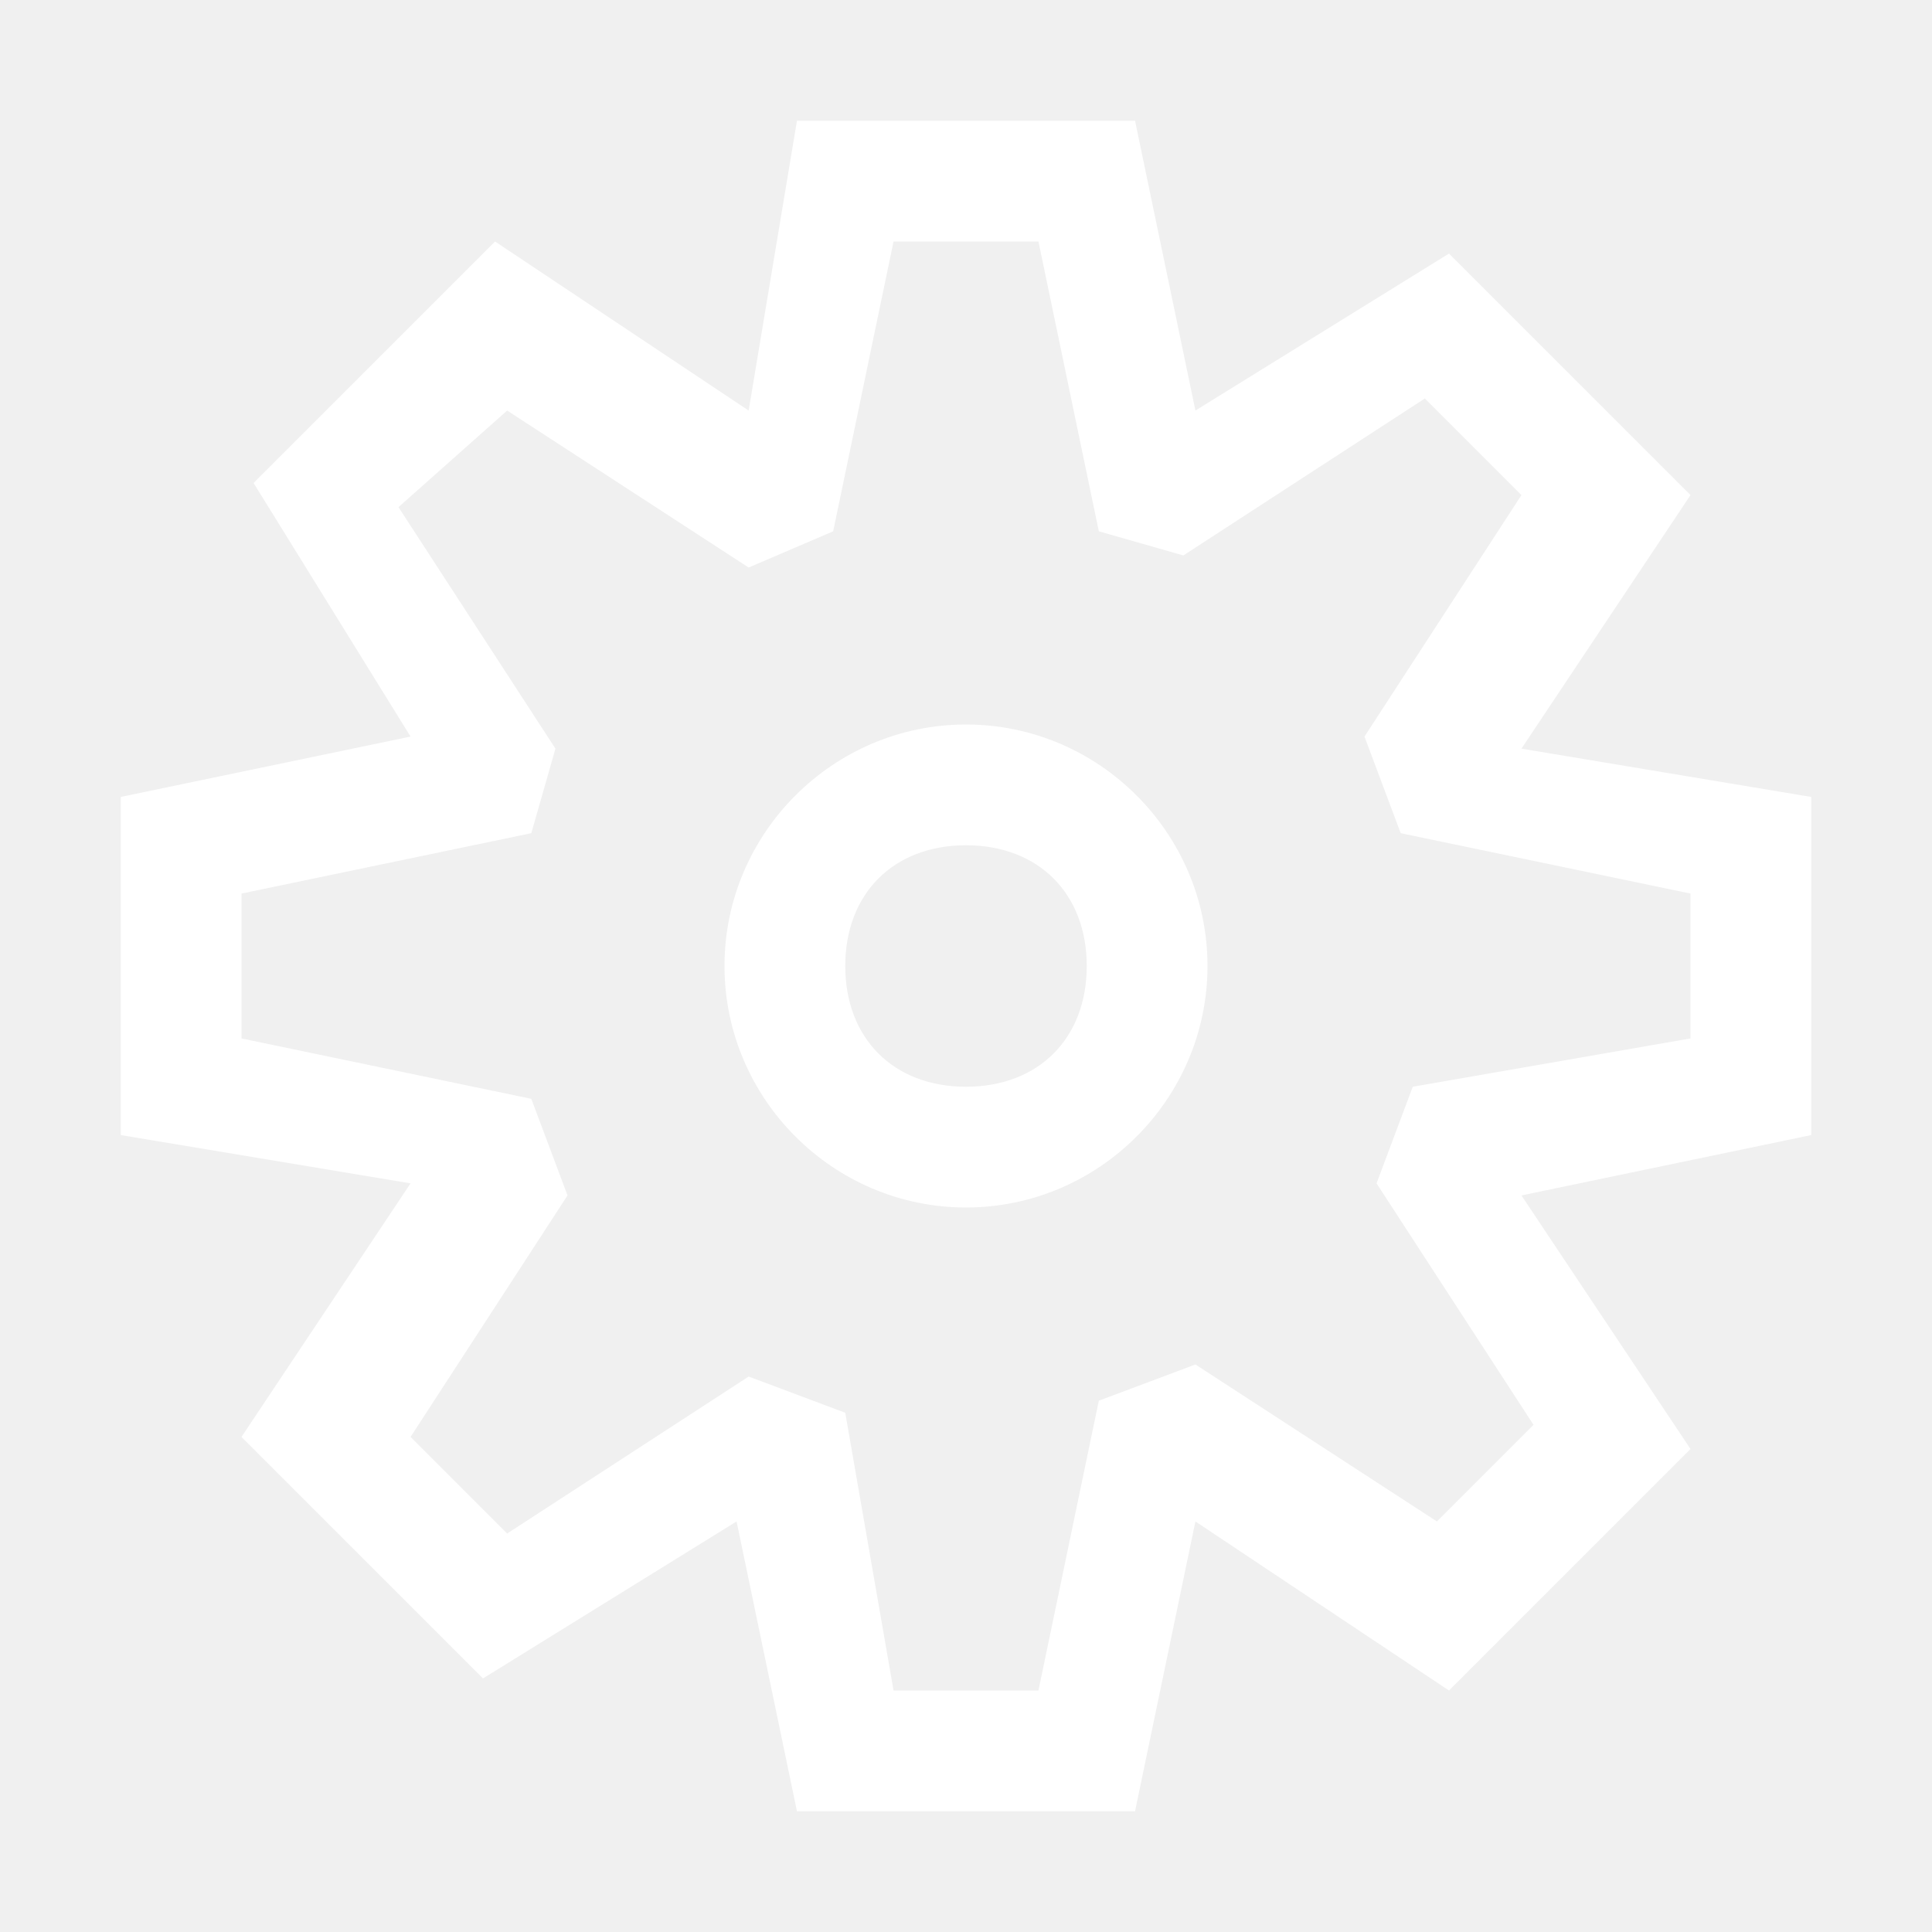
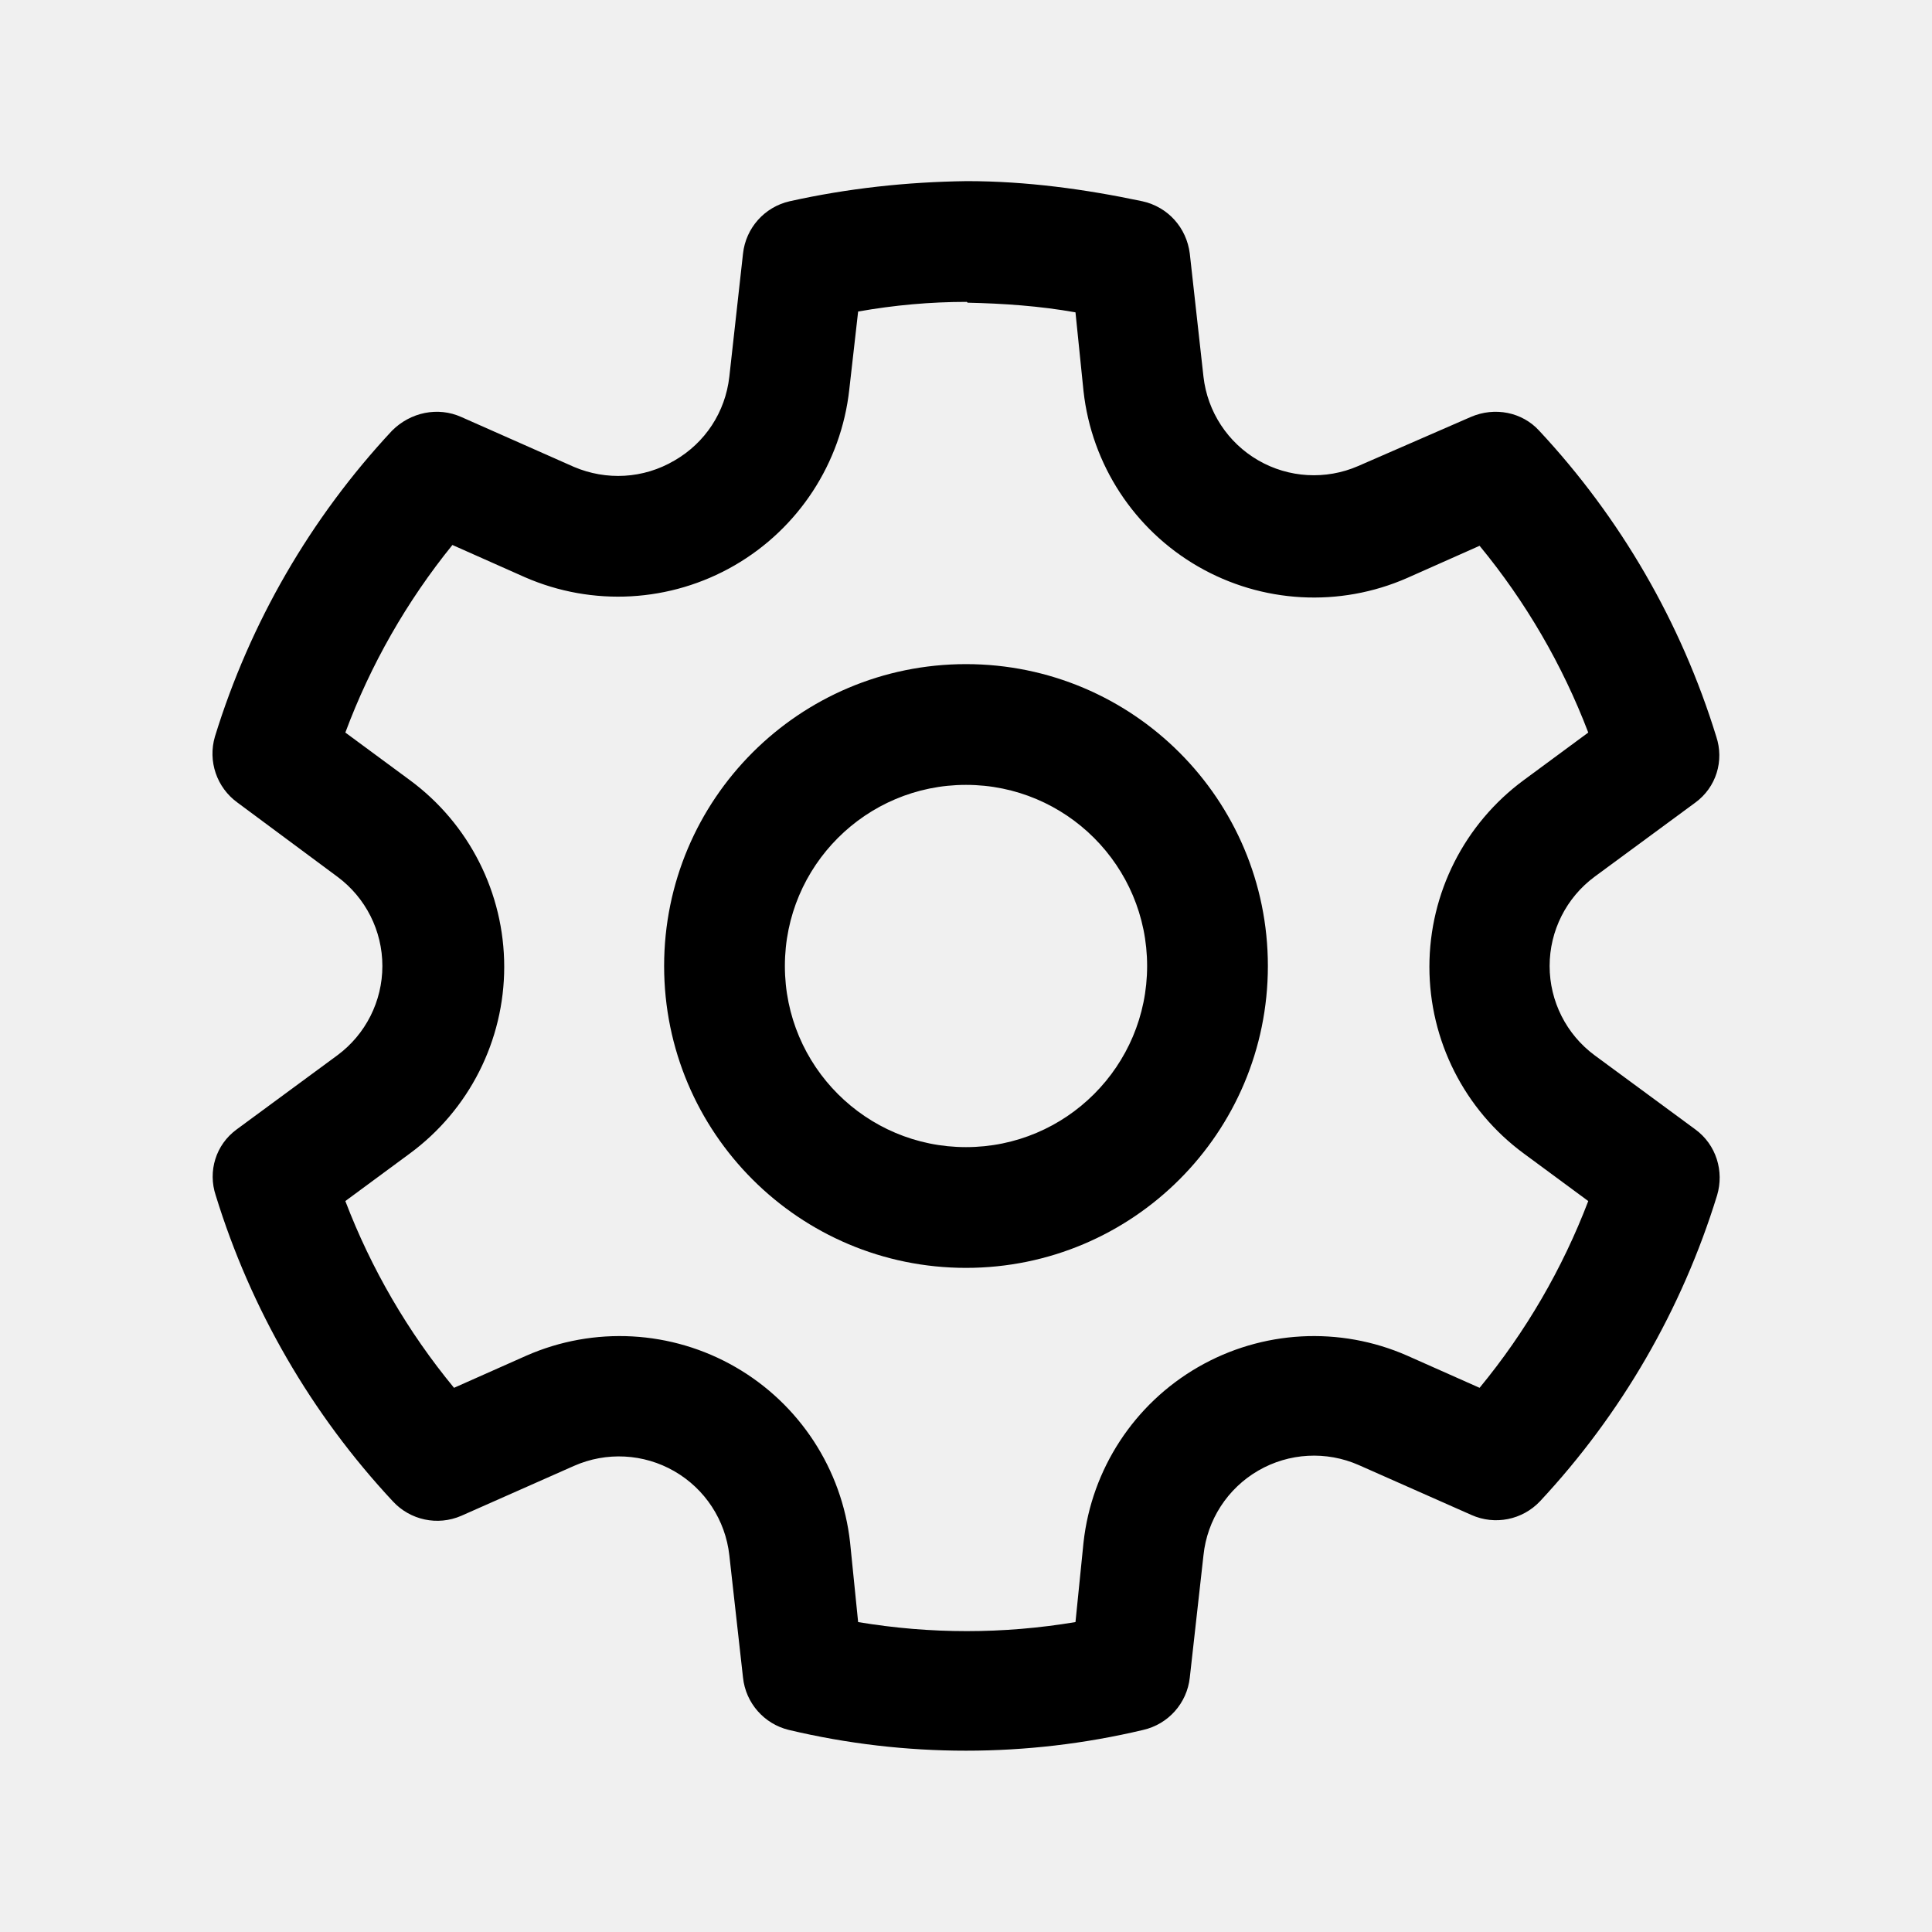
- <svg xmlns="http://www.w3.org/2000/svg" width="16" height="16" viewBox="0 0 16 16" fill="white">
-   <path d="M9.1 4.4L8.6 2H7.4l-.5 2.4-.7.3-2-1.3-.9.8 1.3 2-.2.7-2.4.5v1.2l2.4.5.3.8-1.3 2 .8.8 2-1.3.8.3.4 2.3h1.2l.5-2.4.8-.3 2 1.3.8-.8-1.3-2 .3-.8 2.3-.4V7.4l-2.4-.5-.3-.8 1.3-2-.8-.8-2 1.3-.7-.2zM9.4 1l.5 2.4L12 2.1l2 2-1.4 2.1 2.4.4v2.8l-2.4.5L14 12l-2 2-2.1-1.4-.5 2.4H6.6l-.5-2.4L4 13.9l-2-2 1.4-2.1L1 9.4V6.6l2.4-.5L2.1 4l2-2 2.1 1.4.4-2.4h2.8zm.6 7c0 1.1-.9 2-2 2s-2-.9-2-2 .9-2 2-2 2 .9 2 2zM8 9c.6 0 1-.4 1-1s-.4-1-1-1-1 .4-1 1 .4 1 1 1z" />
+ <svg xmlns="http://www.w3.org/2000/svg" width="24" height="24" viewBox="0 0 24 24">
+   <path fill="currentColor" d="M12.01 2.25c.74 0 1.47.1 2.18.25.32.07.55.33.59.65l.17 1.53a1.38 1.38 0 0 0 1.92 1.11l1.4-.61c.3-.13.64-.06.85.17a9.8 9.8 0 0 1 2.2 3.8c.1.3 0 .63-.26.82l-1.25.92a1.38 1.38 0 0 0 0 2.22l1.25.92c.26.19.36.52.27.82a9.8 9.8 0 0 1-2.2 3.8.75.75 0 0 1-.85.17l-1.4-.62a1.38 1.38 0 0 0-1.93 1.12l-.17 1.52a.75.75 0 0 1-.58.65 9.52 9.52 0 0 1-4.4 0 .75.75 0 0 1-.57-.65l-.17-1.52a1.38 1.38 0 0 0-1.93-1.11l-1.4.62a.75.75 0 0 1-.85-.18 9.8 9.8 0 0 1-2.2-3.8c-.1-.3 0-.63.26-.82l1.25-.92a1.38 1.38 0 0 0 0-2.22l-1.24-.92a.75.75 0 0 1-.28-.82 9.8 9.8 0 0 1 2.2-3.8c.23-.23.57-.3.86-.17l1.4.62c.4.17.86.15 1.25-.08.38-.22.63-.6.68-1.04l.17-1.53a.75.75 0 0 1 .58-.65c.72-.16 1.45-.24 2.2-.25Zm0 1.5c-.45 0-.9.04-1.35.12l-.11.97a2.89 2.89 0 0 1-4.03 2.33l-.9-.4A8.3 8.3 0 0 0 4.29 9.1l.8.59a2.88 2.88 0 0 1 0 4.64l-.8.59a8.3 8.3 0 0 0 1.35 2.32l.9-.4a2.88 2.88 0 0 1 4.02 2.32l.1.99c.9.15 1.8.15 2.7 0l.1-.99a2.88 2.88 0 0 1 4.02-2.32l.9.4a8.3 8.3 0 0 0 1.35-2.32l-.8-.59a2.88 2.88 0 0 1 0-4.64l.8-.59a8.3 8.3 0 0 0-1.35-2.32l-.9.4a2.88 2.88 0 0 1-4.02-2.32l-.1-.98c-.45-.08-.9-.11-1.34-.12ZM12 8.25a3.75 3.75 0 1 1 0 7.5 3.75 3.75 0 0 1 0-7.5Zm0 1.5a2.25 2.25 0 1 0 0 4.5 2.25 2.25 0 0 0 0-4.5Z" />
</svg>
